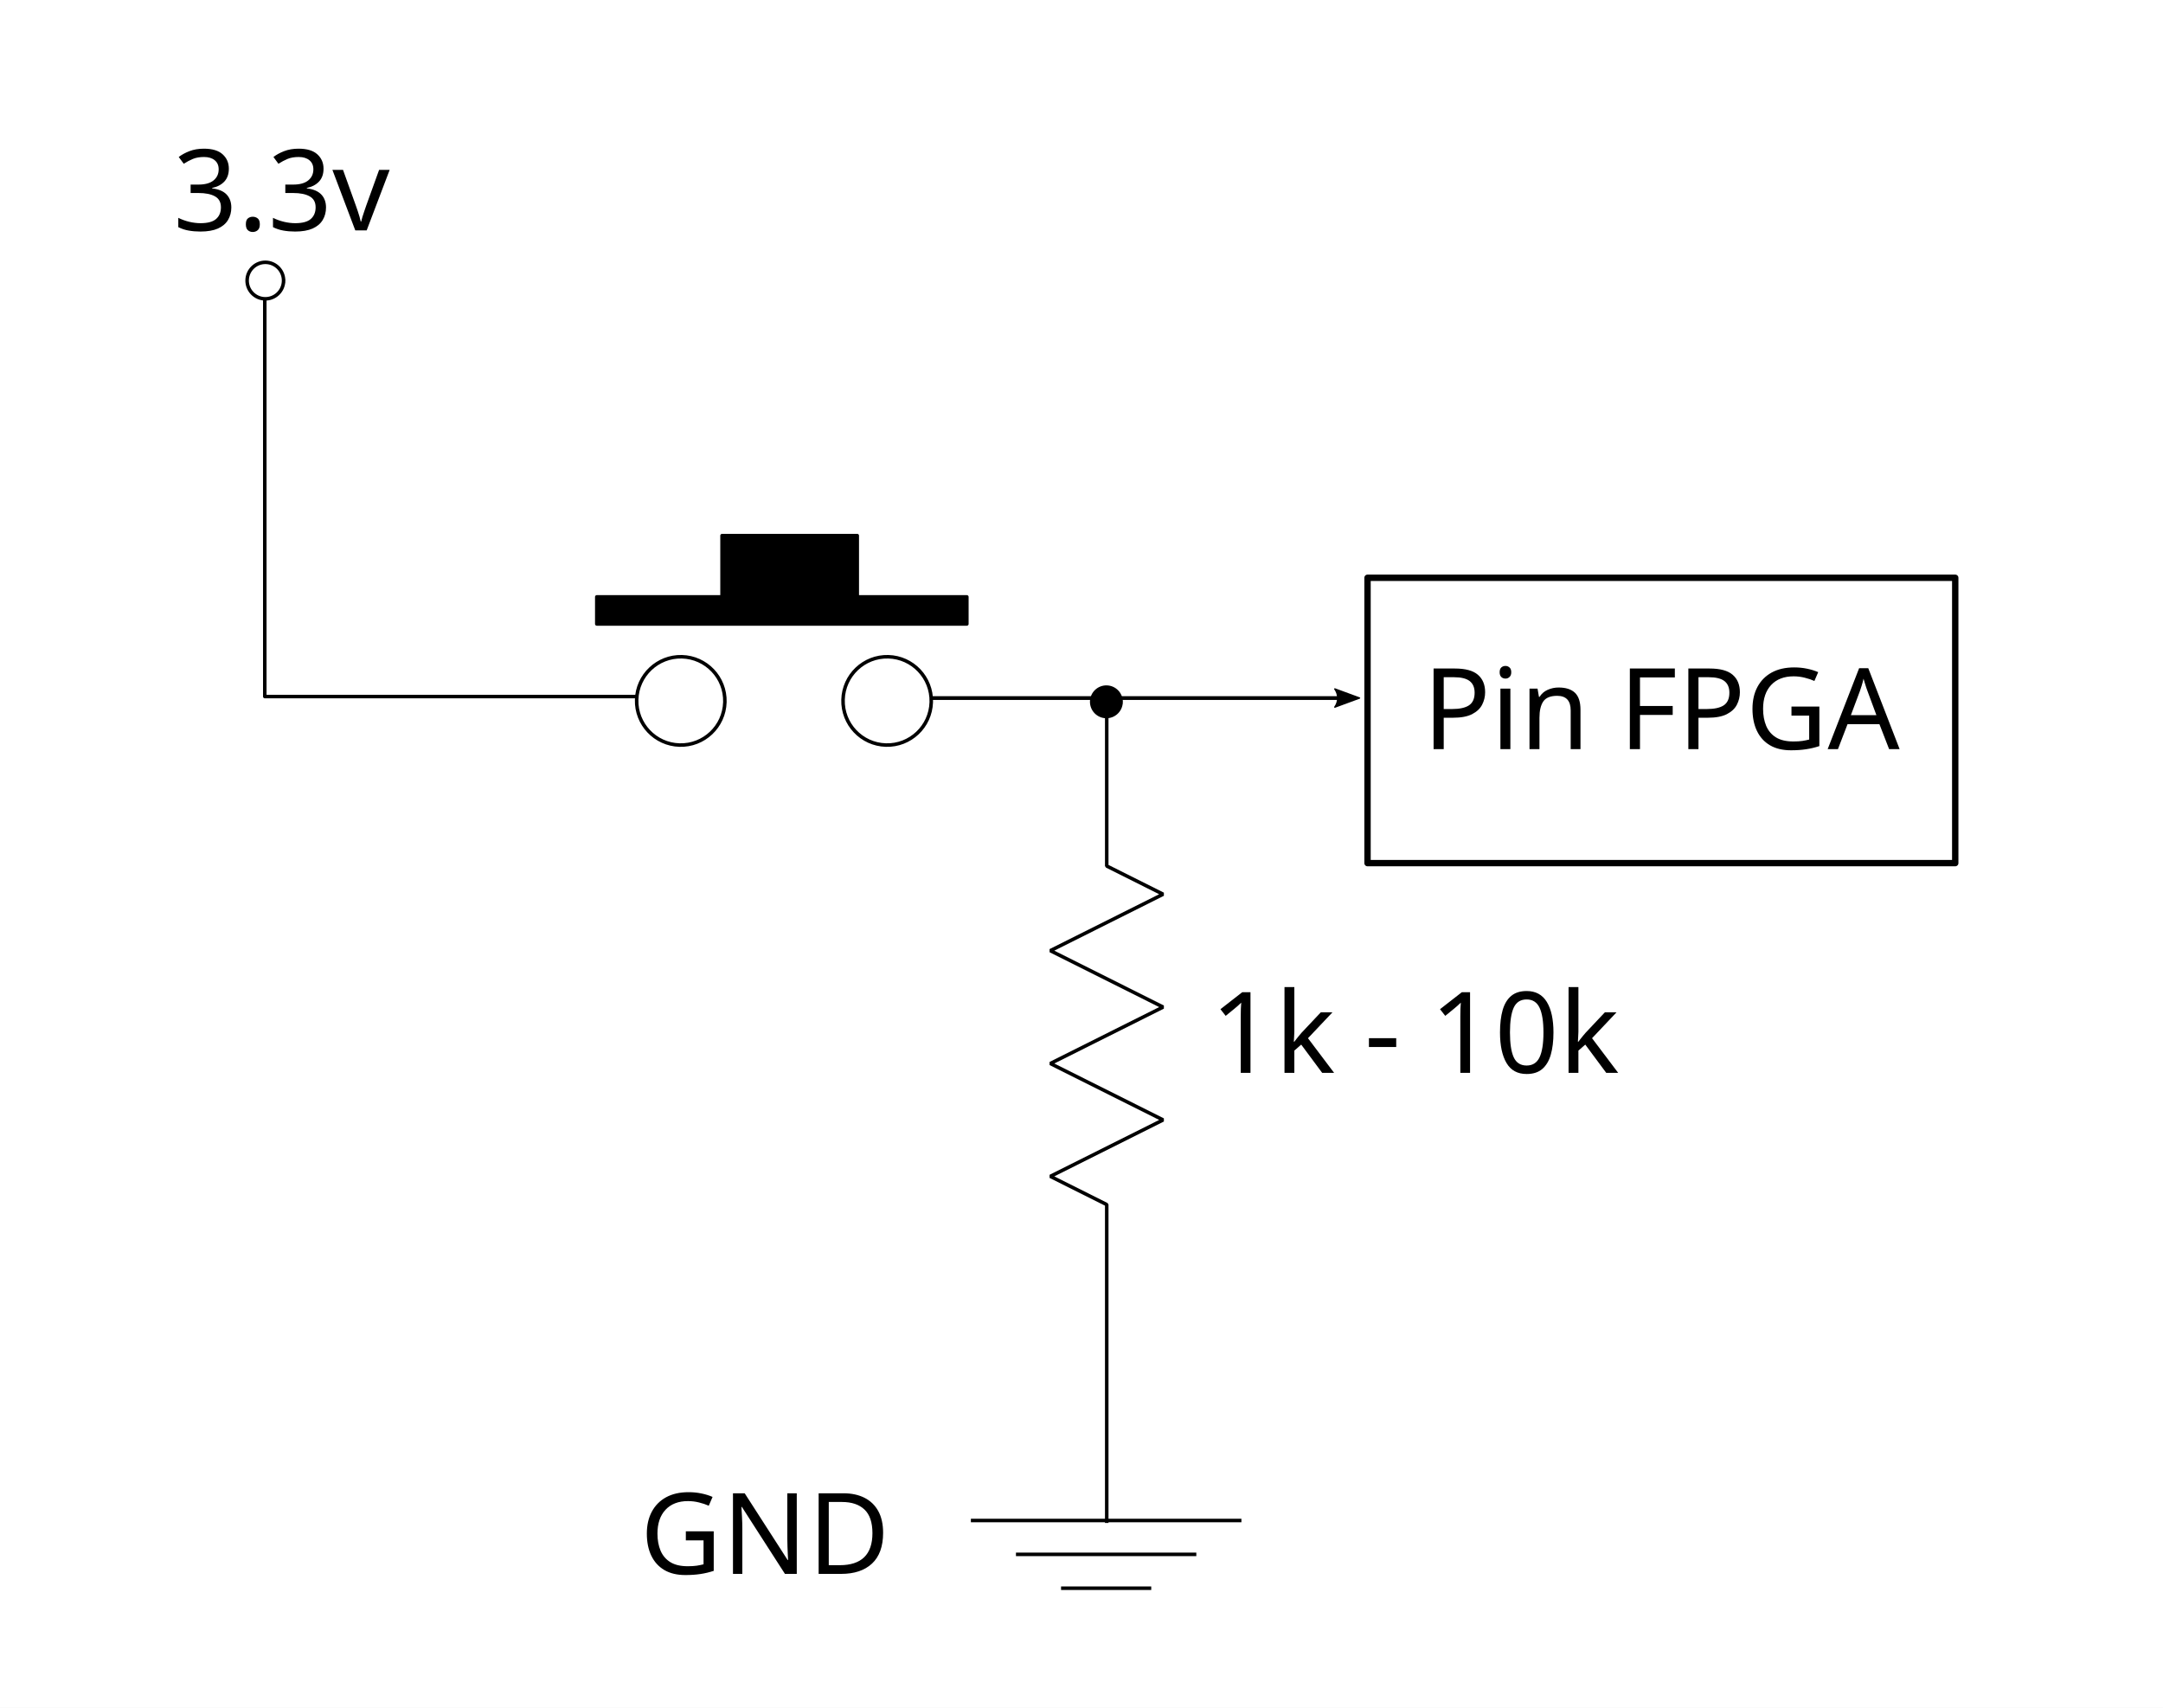
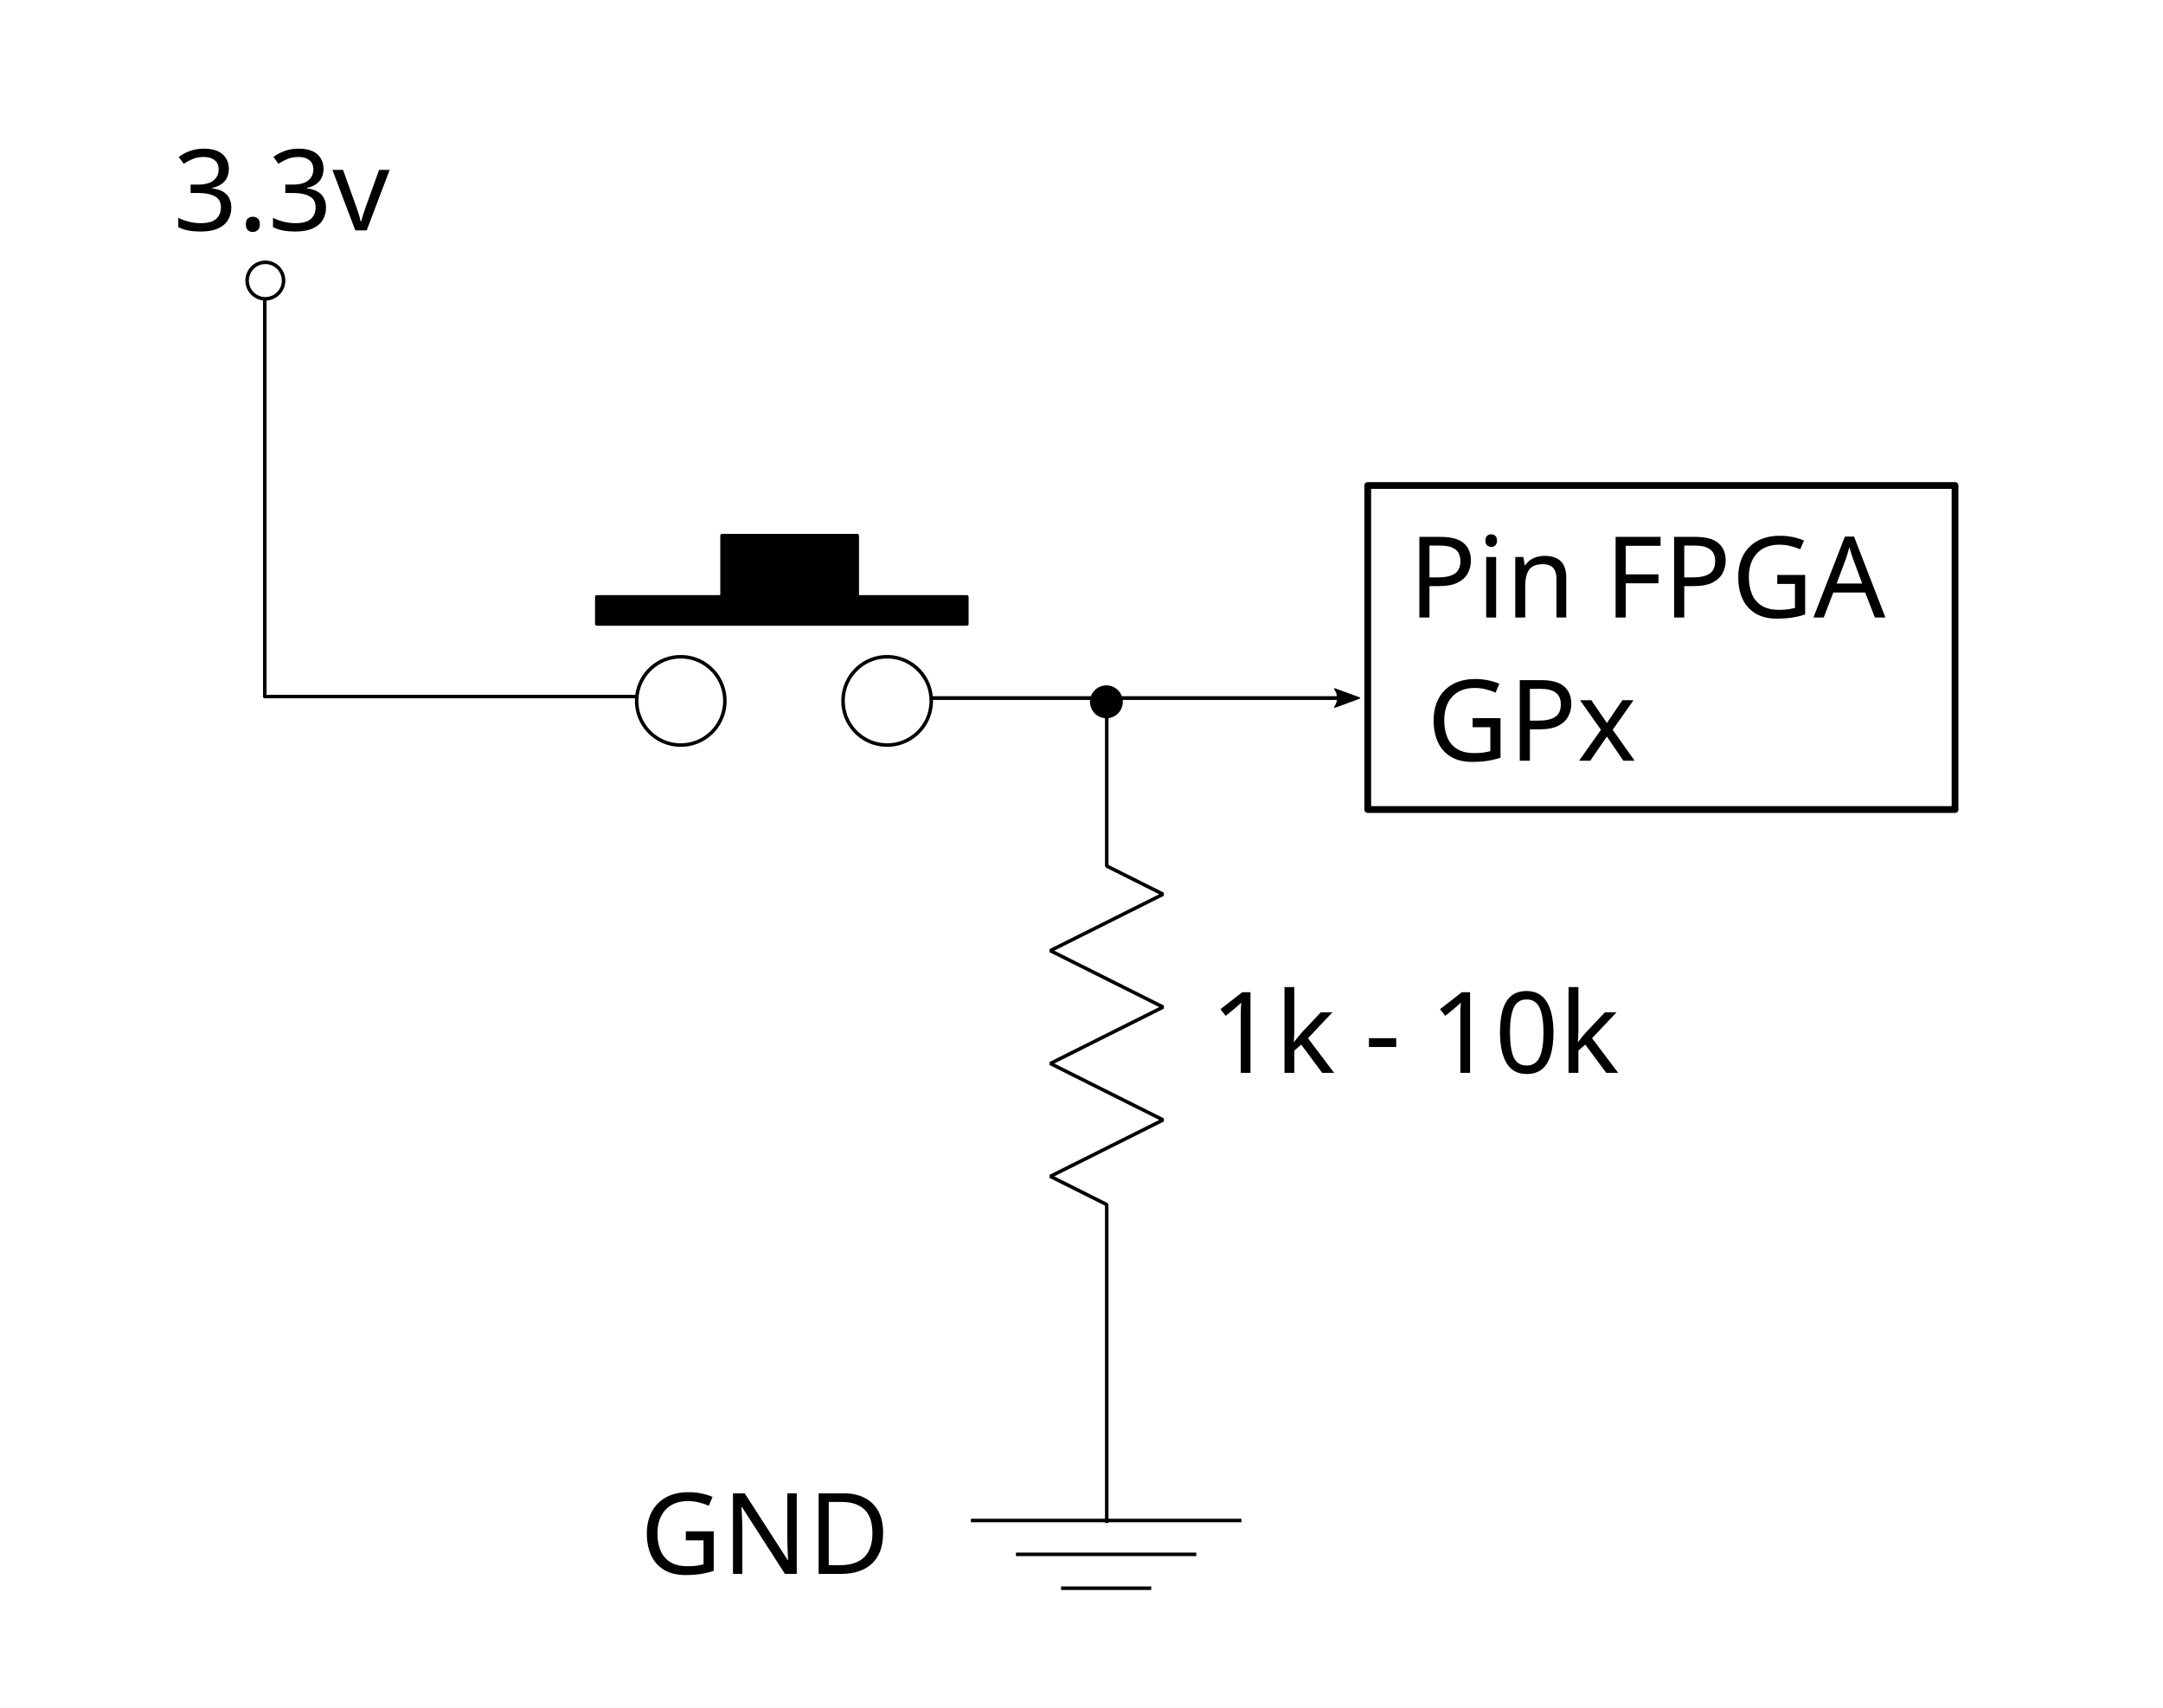
<svg xmlns="http://www.w3.org/2000/svg" width="173.333mm" height="136.842mm" viewBox="0 0 614.173 484.873" id="svg2" version="1.1">
  <defs id="defs4">
    <marker orient="auto" refY="0" refX="0" id="Arrow2Mend" style="overflow:visible">
      <path id="path4213" style="fill:#000000;fill-opacity:1;fill-rule:evenodd;stroke:#000000;stroke-width:0.625;stroke-linejoin:round;stroke-opacity:1" d="M 8.719,4.034 -2.207,0.016 8.719,-4.002 c -1.745,2.372 -1.735,5.617 -6e-7,8.035 z" transform="scale(-0.6,-0.6)" />
    </marker>
    <marker orient="auto" refY="0" refX="0" id="Arrow1Mend" style="overflow:visible">
      <path id="path4195" d="M 0,0 5,-5 -12.5,0 5,5 0,0 Z" style="fill:#000000;fill-opacity:1;fill-rule:evenodd;stroke:#000000;stroke-width:1pt;stroke-opacity:1" transform="matrix(-0.4,0,0,-0.4,-4,0)" />
    </marker>
  </defs>
  <g id="layer2" transform="translate(-209.1016,-38.16905)">
    <rect style="opacity:1;fill:#ffffff;fill-opacity:1;stroke:none;stroke-width:4;stroke-linecap:round;stroke-linejoin:round;stroke-miterlimit:4;stroke-dasharray:none;stroke-dashoffset:0;stroke-opacity:1" id="rect4166" width="614.173" height="484.873" x="209.102" y="38.169" />
  </g>
  <g id="layer1" transform="translate(-209.1016,-38.16905)">
    <text xml:space="preserve" style="font-style:normal;font-weight:normal;font-size:11.688px;font-family:Lello;fill:#000000;fill-opacity:1;stroke:none;stroke-width:1px;stroke-linecap:butt;stroke-linejoin:miter;stroke-opacity:1" x="-2425.808" y="-3067.81" id="text2171">
      <tspan id="tspan2173" x="-2425.808" y="-3067.81" />
    </text>
    <path id="path4867" d="m 523.353,235.992 0,48.063 16.004,8.011 -32.007,16.021 32.007,16.021 -32.007,16.021 32.007,16.021 -32.007,16.021 16.004,8.011 0,90.404" style="fill:none;stroke:#000000;stroke-width:1;stroke-linejoin:bevel" />
    <text x="220.122" y="545.239" id="text3610" xml:space="preserve" style="font-style:normal;font-weight:normal;font-size:40px;font-family:'Bitstream Vera Sans';fill:#000000;fill-opacity:1;stroke:none">
      <tspan x="220.122" y="545.239" id="tspan3612" />
    </text>
    <path d="m 484.777,469.884 76.817,0" style="fill:none;fill-opacity:0.75;fill-rule:evenodd;stroke:#000000;stroke-width:1px;stroke-linecap:butt;stroke-linejoin:miter;stroke-opacity:1" id="path4098" />
    <path d="m 497.579,479.497 51.211,0" style="fill:none;fill-opacity:0.75;fill-rule:evenodd;stroke:#000000;stroke-width:1px;stroke-linecap:butt;stroke-linejoin:miter;stroke-opacity:1" id="path4100" />
    <path d="m 535.988,489.11 -25.606,0" style="fill:none;fill-opacity:0.75;fill-rule:evenodd;stroke:#000000;stroke-width:1px;stroke-linecap:butt;stroke-linejoin:miter;stroke-opacity:1" id="path4102" />
    <path style="opacity:1;fill:#ffffff;fill-opacity:1;stroke:#000000;stroke-width:1;stroke-linecap:square;stroke-linejoin:round;stroke-miterlimit:4;stroke-dasharray:none;stroke-dashoffset:0;stroke-opacity:1" id="path5072-9" d="m 289.62,117.989 a 5.176,5.182 0 0 1 -5.324,5.02 5.176,5.182 0 0 1 -5.024,-5.322 5.176,5.182 0 0 1 5.308,-5.038 5.176,5.182 0 0 1 5.041,5.305" />
    <text xml:space="preserve" style="font-style:normal;font-weight:normal;font-size:56.043px;line-height:125%;font-family:sans-serif;letter-spacing:0px;word-spacing:0px;fill:#000000;fill-opacity:1;stroke:none;stroke-width:1px;stroke-linecap:butt;stroke-linejoin:miter;stroke-opacity:1" x="258.432" y="103.53" id="text4497-4-2" transform="scale(0.9994556,1.000545)">
      <tspan id="tspan4499-3-0" x="258.432" y="103.53" style="font-size:32.025px">3.3v</tspan>
    </text>
    <text xml:space="preserve" style="font-style:normal;font-weight:normal;font-size:56.043px;line-height:125%;font-family:sans-serif;letter-spacing:0px;word-spacing:0px;fill:#000000;fill-opacity:1;stroke:none;stroke-width:1px;stroke-linecap:butt;stroke-linejoin:miter;stroke-opacity:1" x="391.033" y="484.777" id="text4497-4-2-6-9" transform="scale(0.9994556,1.000545)">
      <tspan id="tspan4499-3-0-8-2" x="391.033" y="484.777" style="font-size:32.025px">GND</tspan>
    </text>
    <path style="fill:none;fill-rule:evenodd;stroke:#000000;stroke-width:1.068;stroke-linecap:butt;stroke-linejoin:miter;stroke-miterlimit:4;stroke-dasharray:none;stroke-opacity:1;marker-end:url(#Arrow2Mend)" d="m 473.287,236.368 120.422,0" id="path4233-7" />
    <path style="opacity:1;fill:#000000;fill-opacity:1;stroke:#000000;stroke-width:1;stroke-linecap:square;stroke-linejoin:round;stroke-miterlimit:4;stroke-dasharray:none;stroke-dashoffset:0;stroke-opacity:1" id="path5072-9-3-6-5" d="m 527.418,237.562 a 4.165,4.168 0 0 1 -4.284,4.038 4.165,4.168 0 0 1 -4.042,-4.281 4.165,4.168 0 0 1 4.27,-4.052 4.165,4.168 0 0 1 4.056,4.267" />
    <path style="opacity:1;fill:#ffffff;fill-opacity:1;stroke:#000000;stroke-width:1;stroke-linecap:round;stroke-linejoin:round;stroke-miterlimit:4;stroke-dasharray:none;stroke-dashoffset:0;stroke-opacity:1" id="path4297" d="m 414.923,237.563 a 12.529,12.542 0 0 1 -12.887,12.151 12.529,12.542 0 0 1 -12.159,-12.881 12.529,12.542 0 0 1 12.847,-12.194 12.529,12.542 0 0 1 12.202,12.841" />
    <path style="opacity:1;fill:#ffffff;fill-opacity:1;stroke:#000000;stroke-width:1;stroke-linecap:round;stroke-linejoin:round;stroke-miterlimit:4;stroke-dasharray:none;stroke-dashoffset:0;stroke-opacity:1" id="path4297-3" d="m 473.525,237.563 a 12.529,12.542 0 0 1 -12.887,12.151 12.529,12.542 0 0 1 -12.159,-12.881 12.529,12.542 0 0 1 12.847,-12.194 12.529,12.542 0 0 1 12.202,12.841" />
    <rect style="opacity:1;fill:#000000;fill-opacity:1;stroke:#000000;stroke-width:1;stroke-linecap:round;stroke-linejoin:round;stroke-miterlimit:4;stroke-dasharray:none;stroke-dashoffset:0;stroke-opacity:1" id="rect4335" width="105.079" height="7.687" x="378.556" y="207.642" />
    <rect style="opacity:1;fill:#000000;fill-opacity:1;stroke:#000000;stroke-width:1;stroke-linecap:round;stroke-linejoin:round;stroke-miterlimit:4;stroke-dasharray:none;stroke-dashoffset:0;stroke-opacity:1" id="rect4337" width="38.394" height="19.016" x="414.121" y="190.245" />
    <text xml:space="preserve" style="font-style:normal;font-weight:normal;font-size:56.043px;line-height:125%;font-family:sans-serif;letter-spacing:0px;word-spacing:0px;fill:#000000;fill-opacity:1;stroke:none;stroke-width:1px;stroke-linecap:butt;stroke-linejoin:miter;stroke-opacity:1" x="553.1" y="342.595" id="text4497-4-6" transform="scale(0.9994556,1.000545)">
      <tspan id="tspan4499-3-2" x="553.1" y="342.595" style="font-size:32.025px">1k - 10k</tspan>
    </text>
-     <rect style="opacity:1;fill:none;fill-opacity:1;stroke:#000000;stroke-width:1.807;stroke-linecap:square;stroke-linejoin:round;stroke-miterlimit:4;stroke-dasharray:none;stroke-dashoffset:0;stroke-opacity:1" id="rect4494" width="166.878" height="81.015" x="597.404" y="202.217" />
-     <text xml:space="preserve" style="font-style:normal;font-weight:normal;font-size:56.043px;line-height:125%;font-family:sans-serif;letter-spacing:0px;word-spacing:0px;fill:#000000;fill-opacity:1;stroke:none;stroke-width:1px;stroke-linecap:butt;stroke-linejoin:miter;stroke-opacity:1" x="613.389" y="250.732" id="text4497-4-6-3" transform="scale(0.9994556,1.000545)">
-       <tspan id="tspan4499-3-2-6" x="613.389" y="250.732" style="font-size:32.025px">Pin FPGA</tspan>
+     <rect style="opacity:1;fill:none;fill-opacity:1;stroke:#000000;stroke-width:1.925;stroke-linecap:square;stroke-linejoin:round;stroke-miterlimit:4;stroke-dasharray:none;stroke-dashoffset:0;stroke-opacity:1" id="rect4494" width="166.76" height="92.009" x="597.463" y="176.012" />
+     <text xml:space="preserve" style="font-style:normal;font-weight:normal;font-size:56.043px;line-height:125%;font-family:sans-serif;letter-spacing:0px;word-spacing:0px;fill:#000000;fill-opacity:1;stroke:none;stroke-width:1px;stroke-linecap:butt;stroke-linejoin:miter;stroke-opacity:1" x="609.346" y="213.377" id="text4497-4-6-3" transform="scale(0.9994556,1.000545)">
+       <tspan id="tspan4499-3-2-6" x="609.346" y="213.377" style="font-size:32.025px">Pin FPGA</tspan>
    </text>
    <path style="opacity:1;fill:none;fill-opacity:1;stroke:#000000;stroke-width:1;stroke-linecap:square;stroke-linejoin:round;stroke-miterlimit:4;stroke-dasharray:none;stroke-dashoffset:0;stroke-opacity:1" d="m 389.286,235.934 -105,0 0,-112.143" id="path4586" />
+     <text xml:space="preserve" style="font-style:normal;font-weight:normal;font-size:56.043px;line-height:125%;font-family:sans-serif;letter-spacing:0px;word-spacing:0px;fill:#000000;fill-opacity:1;stroke:none;stroke-width:1px;stroke-linecap:butt;stroke-linejoin:miter;stroke-opacity:1" x="614.558" y="254.027" id="text4497-4-6-3-3" transform="scale(0.9994556,1.000545)">
+       <tspan id="tspan4499-3-2-6-6" x="614.558" y="254.027" style="font-size:32.025px">GPx</tspan>
+     </text>
  </g>
</svg>
